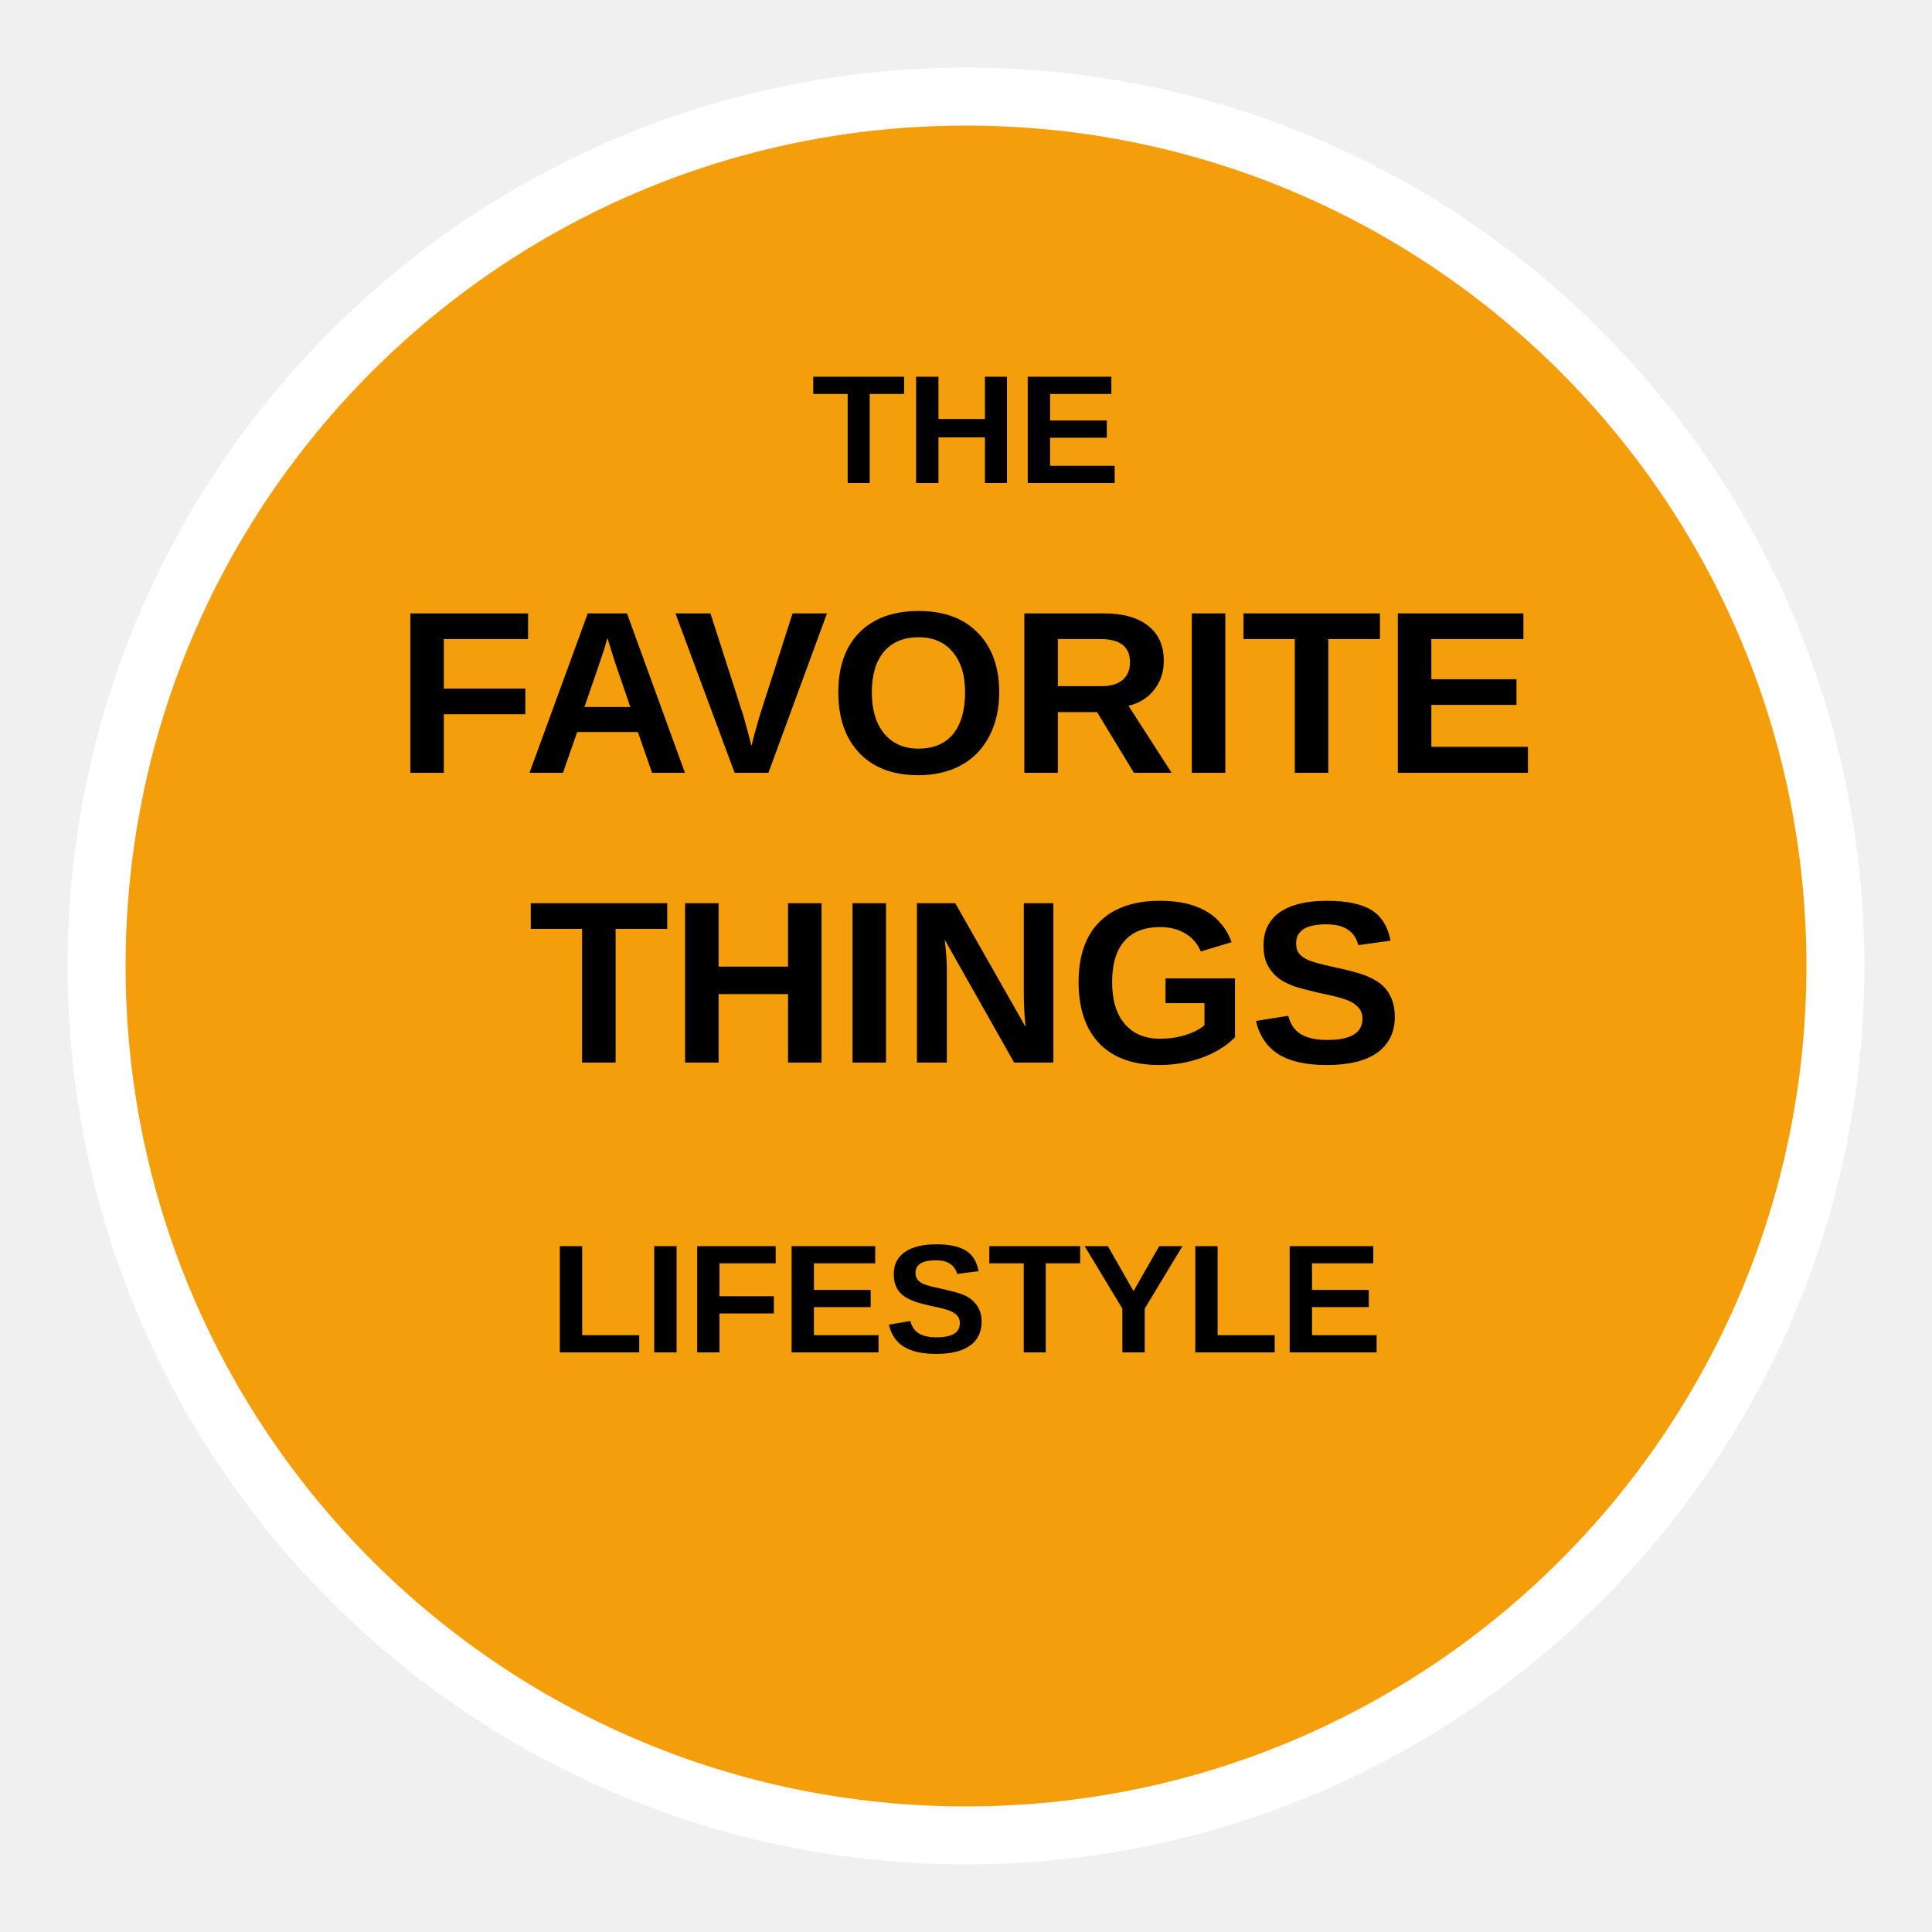
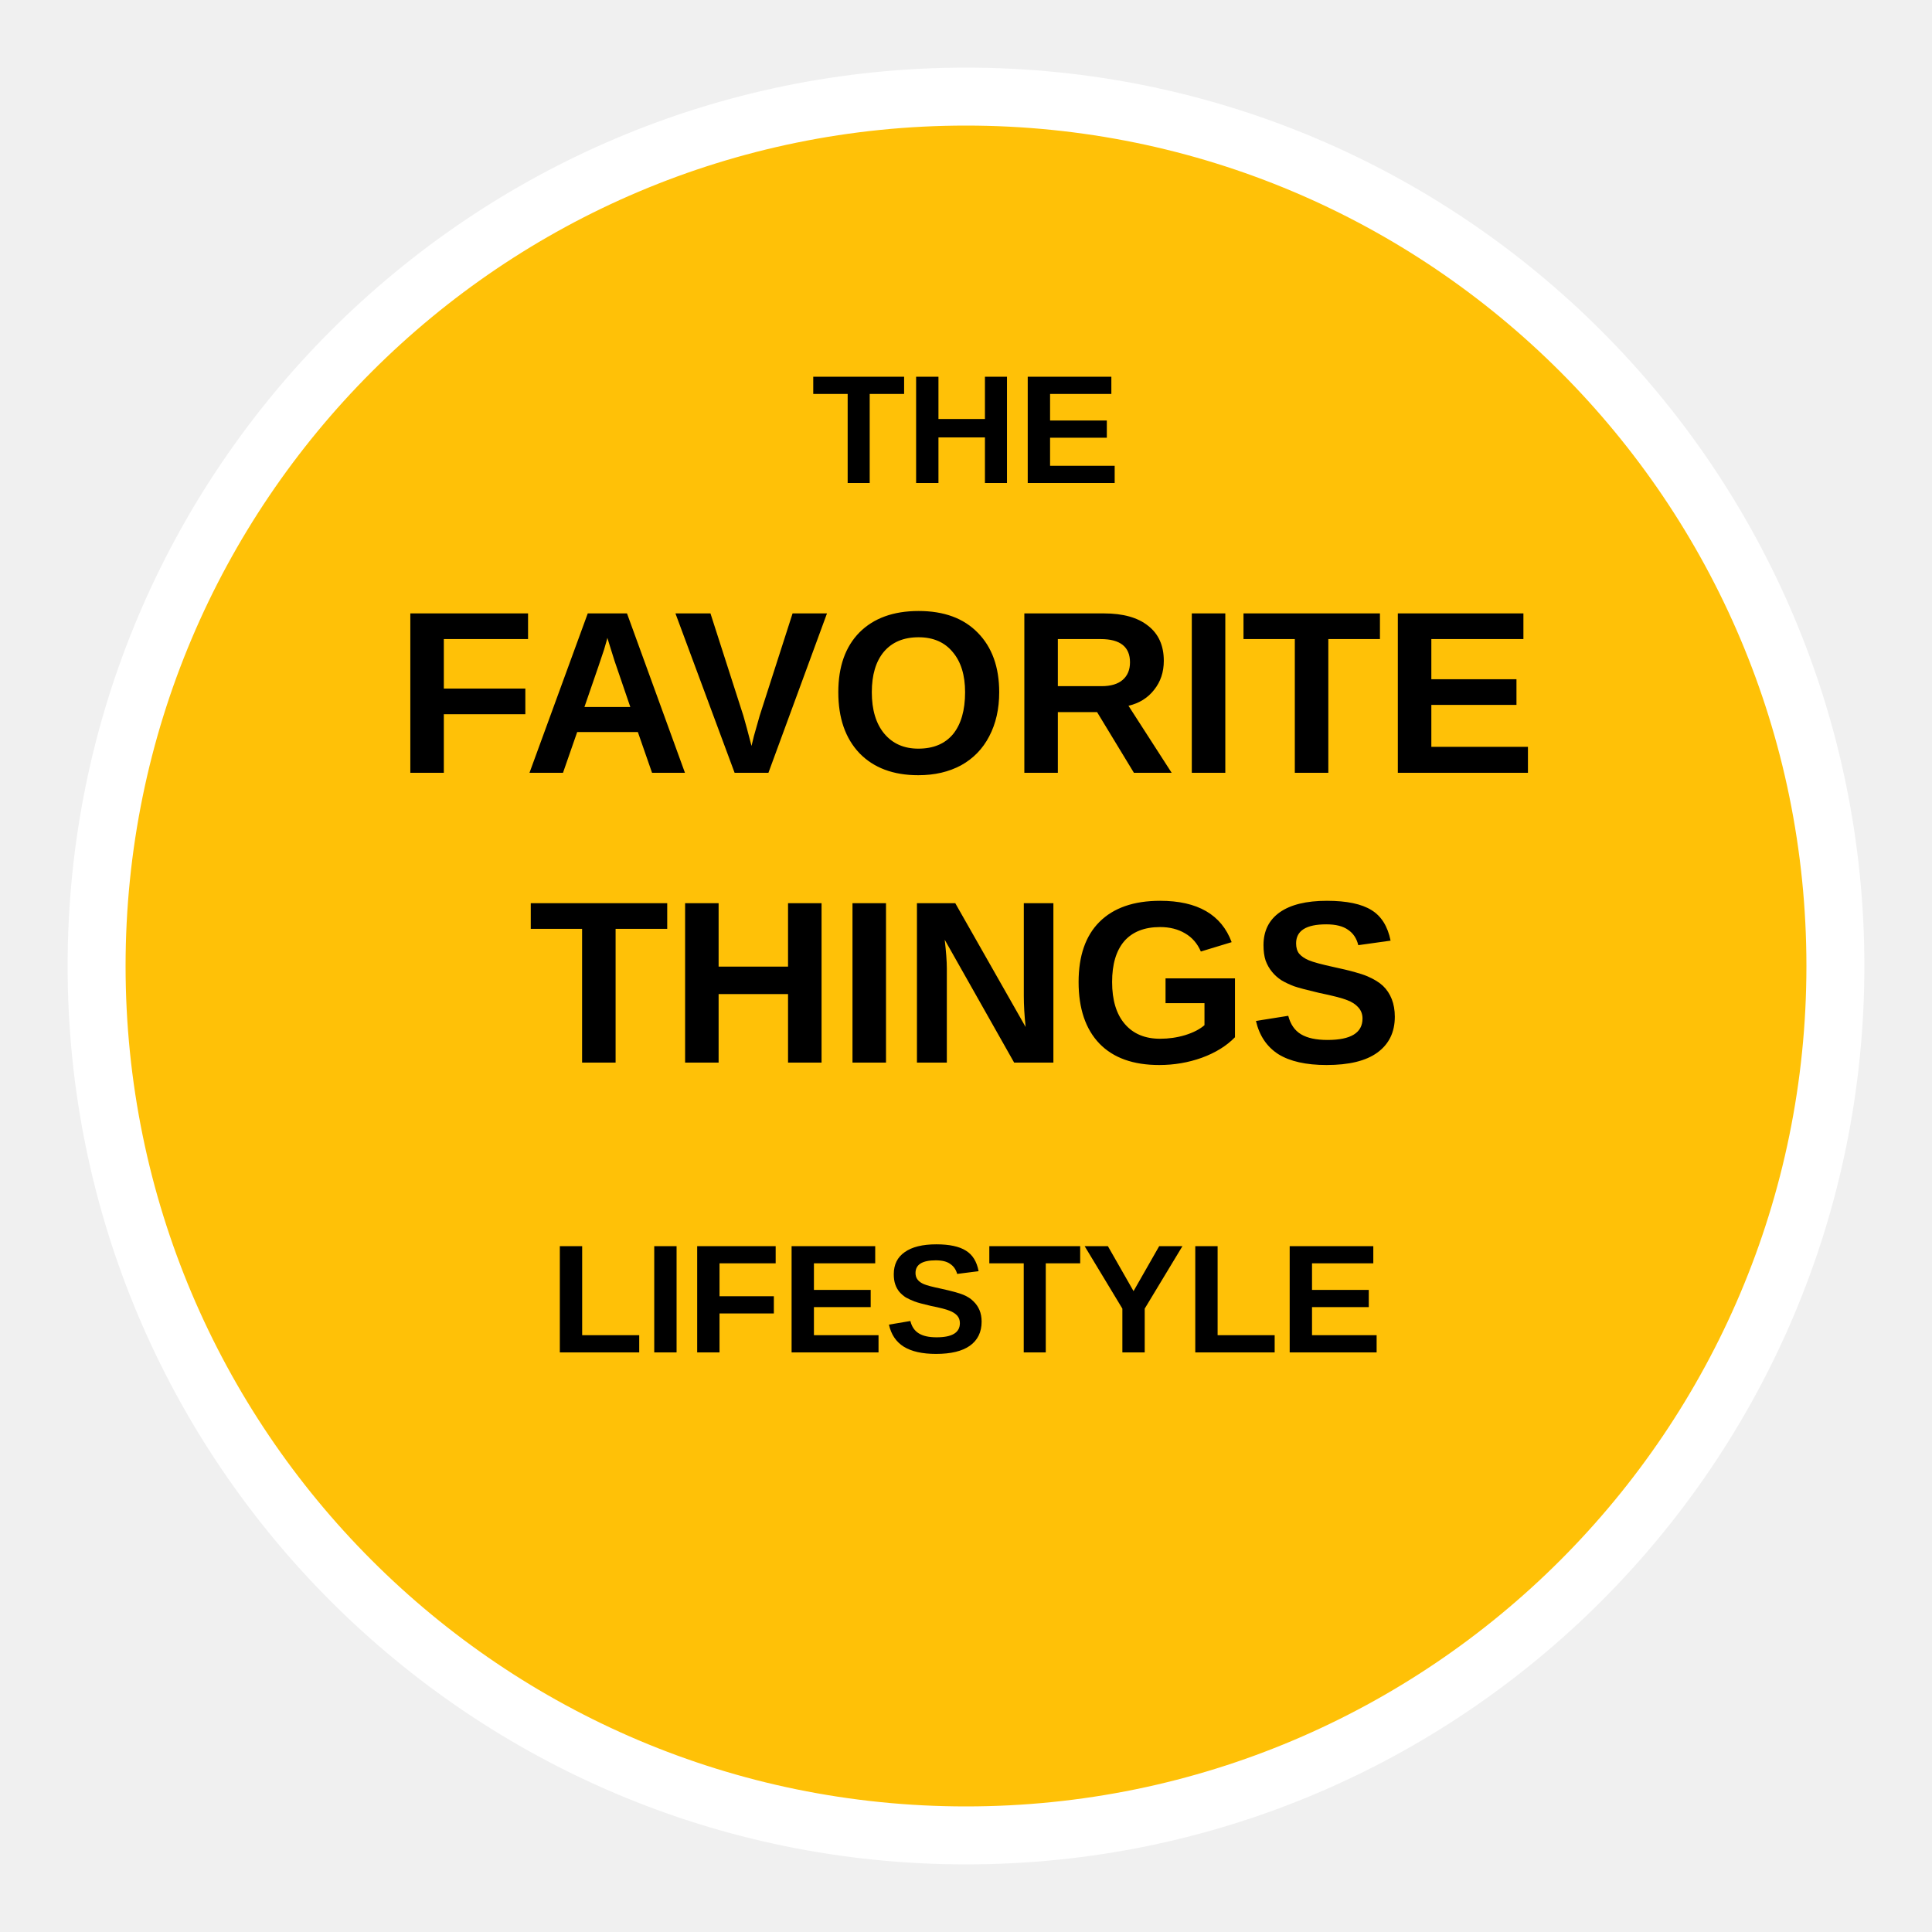
<svg xmlns="http://www.w3.org/2000/svg" width="100" height="100" viewBox="0 0 100 100">
-   <circle cx="50" cy="50" r="45" fill="#F59E0B" stroke="white" stroke-width="3" />
+   <circle cx="50" cy="50" r="45" fill="#FFC107" stroke="white" stroke-width="3" />
  <text x="50" y="25" text-anchor="middle" font-family="Arial, sans-serif" font-size="8" font-weight="bold" fill="black">THE</text>
  <text x="50" y="40" text-anchor="middle" font-family="Arial, sans-serif" font-size="12" font-weight="bold" fill="black">FAVORITE</text>
  <text x="50" y="55" text-anchor="middle" font-family="Arial, sans-serif" font-size="12" font-weight="bold" fill="black">THINGS</text>
  <text x="50" y="70" text-anchor="middle" font-family="Arial, sans-serif" font-size="8" font-weight="bold" fill="black">LIFESTYLE</text>
</svg>
